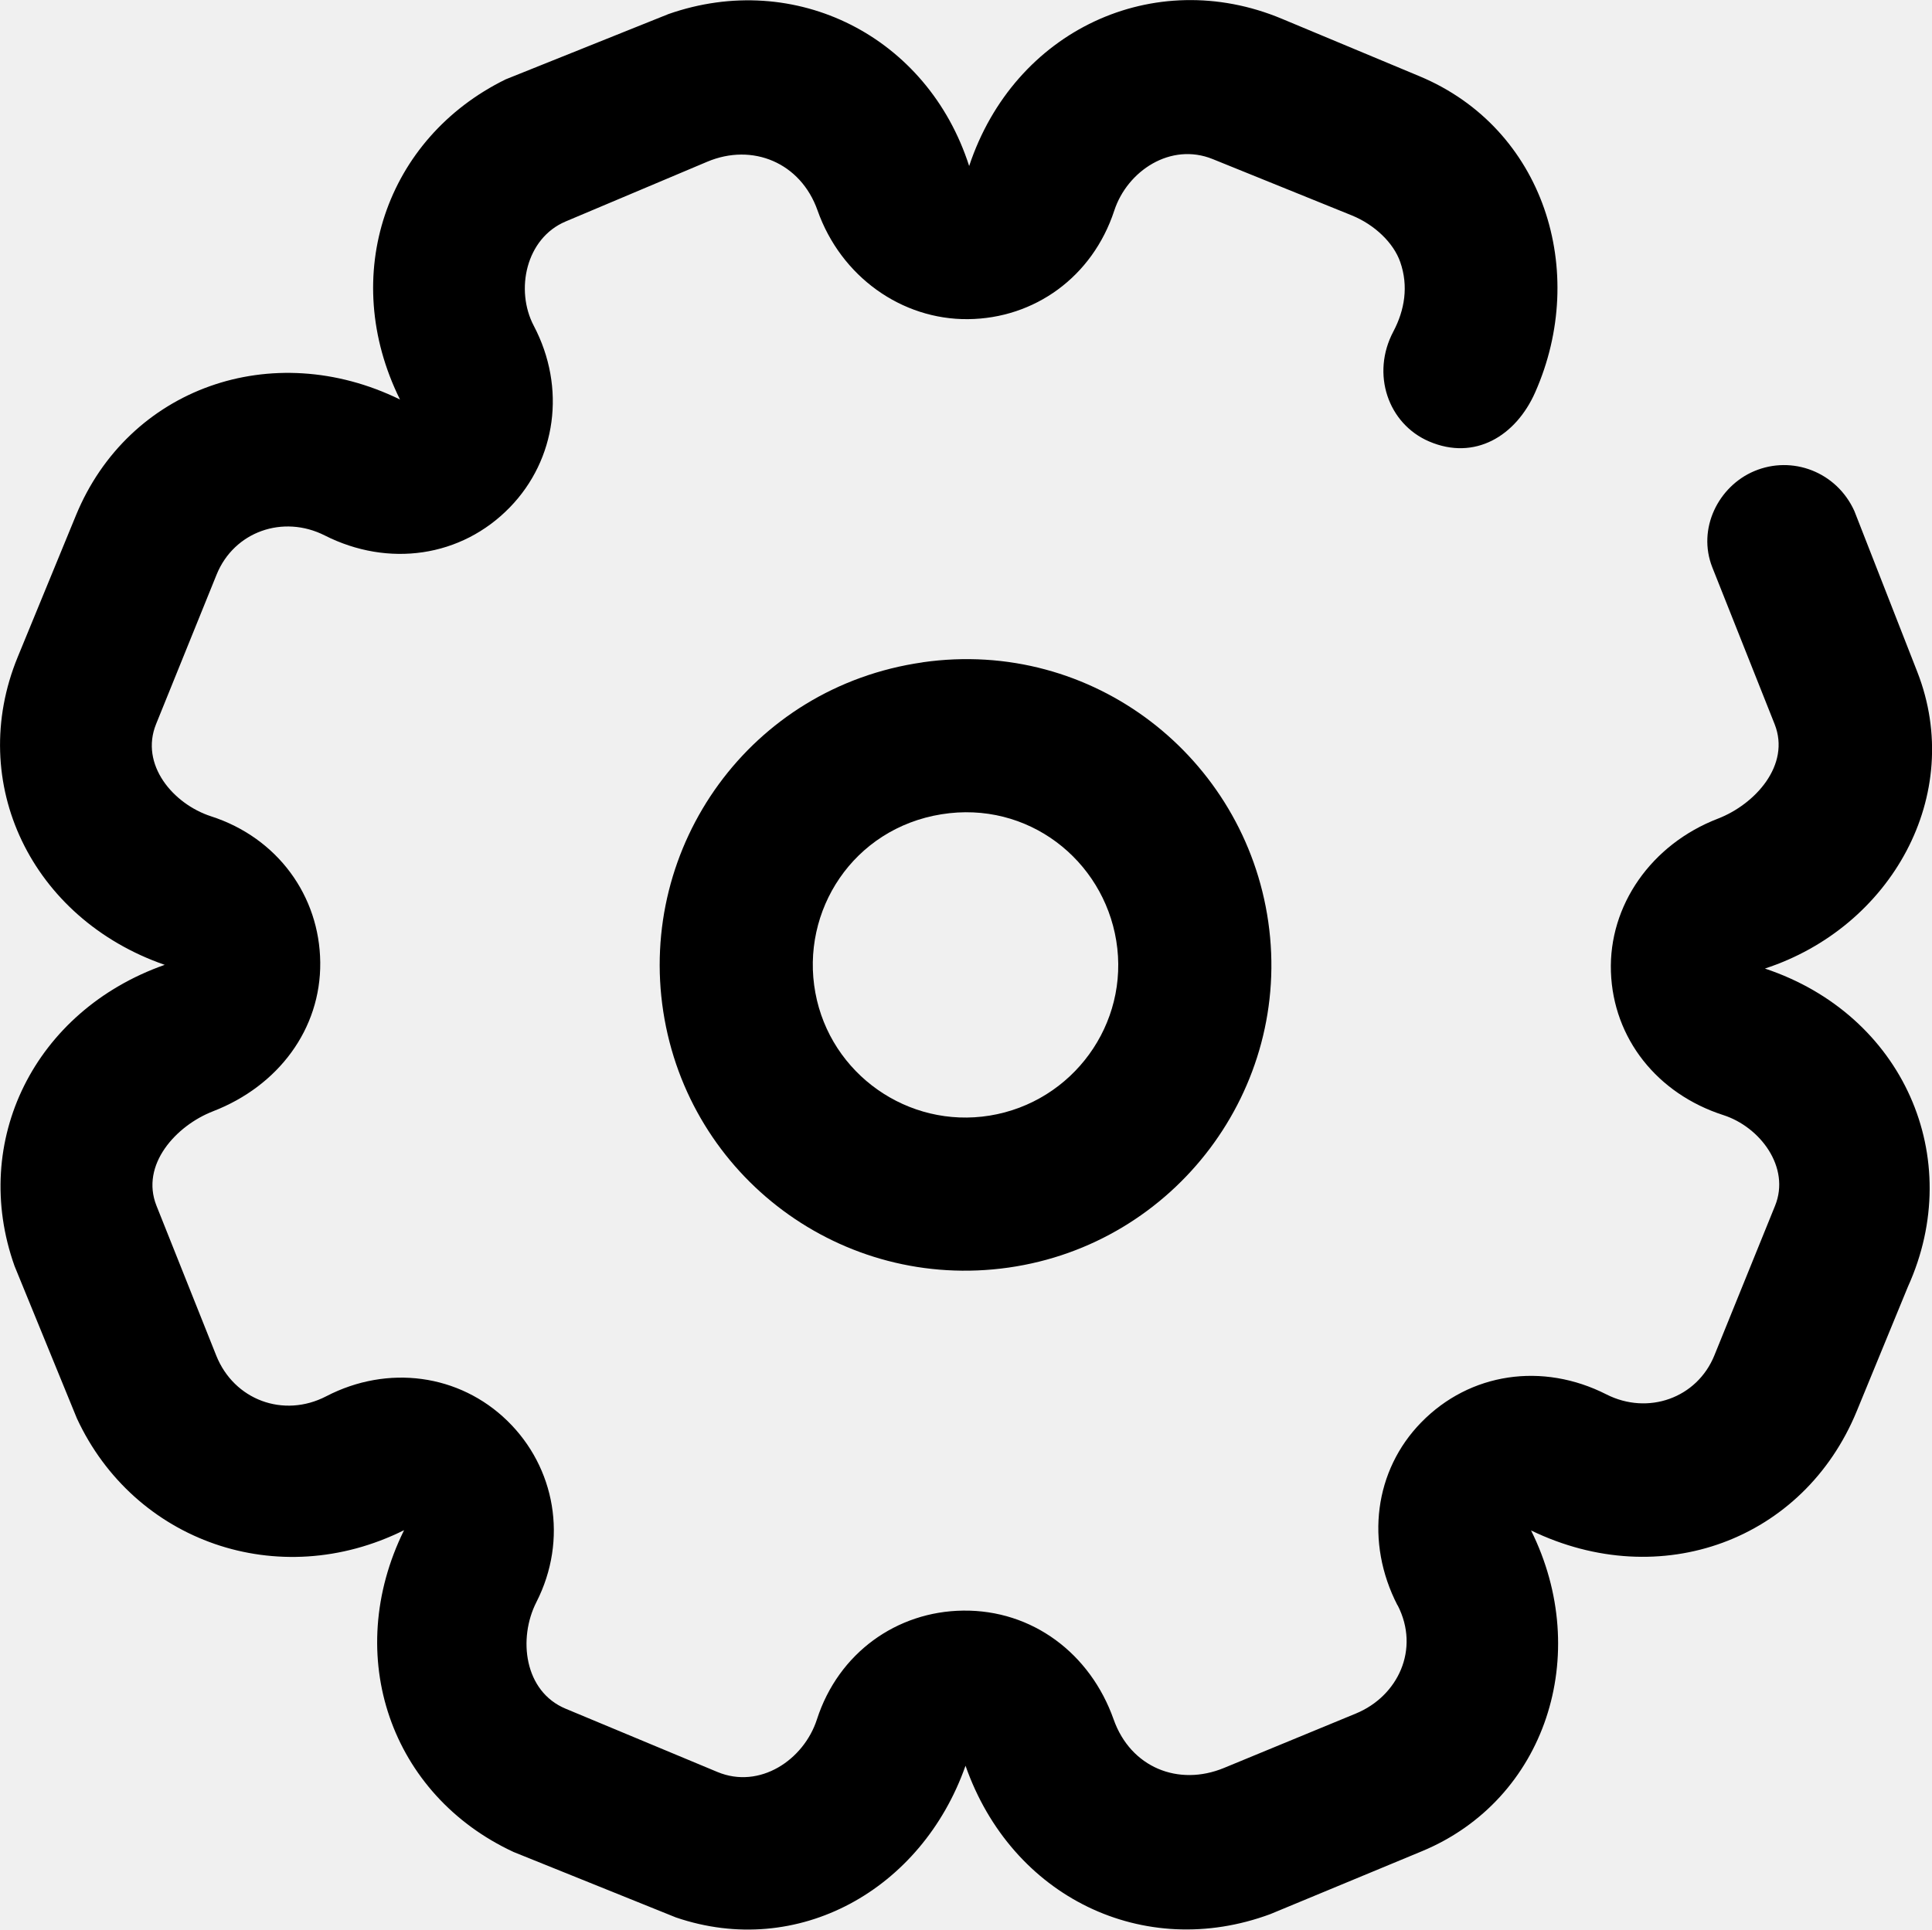
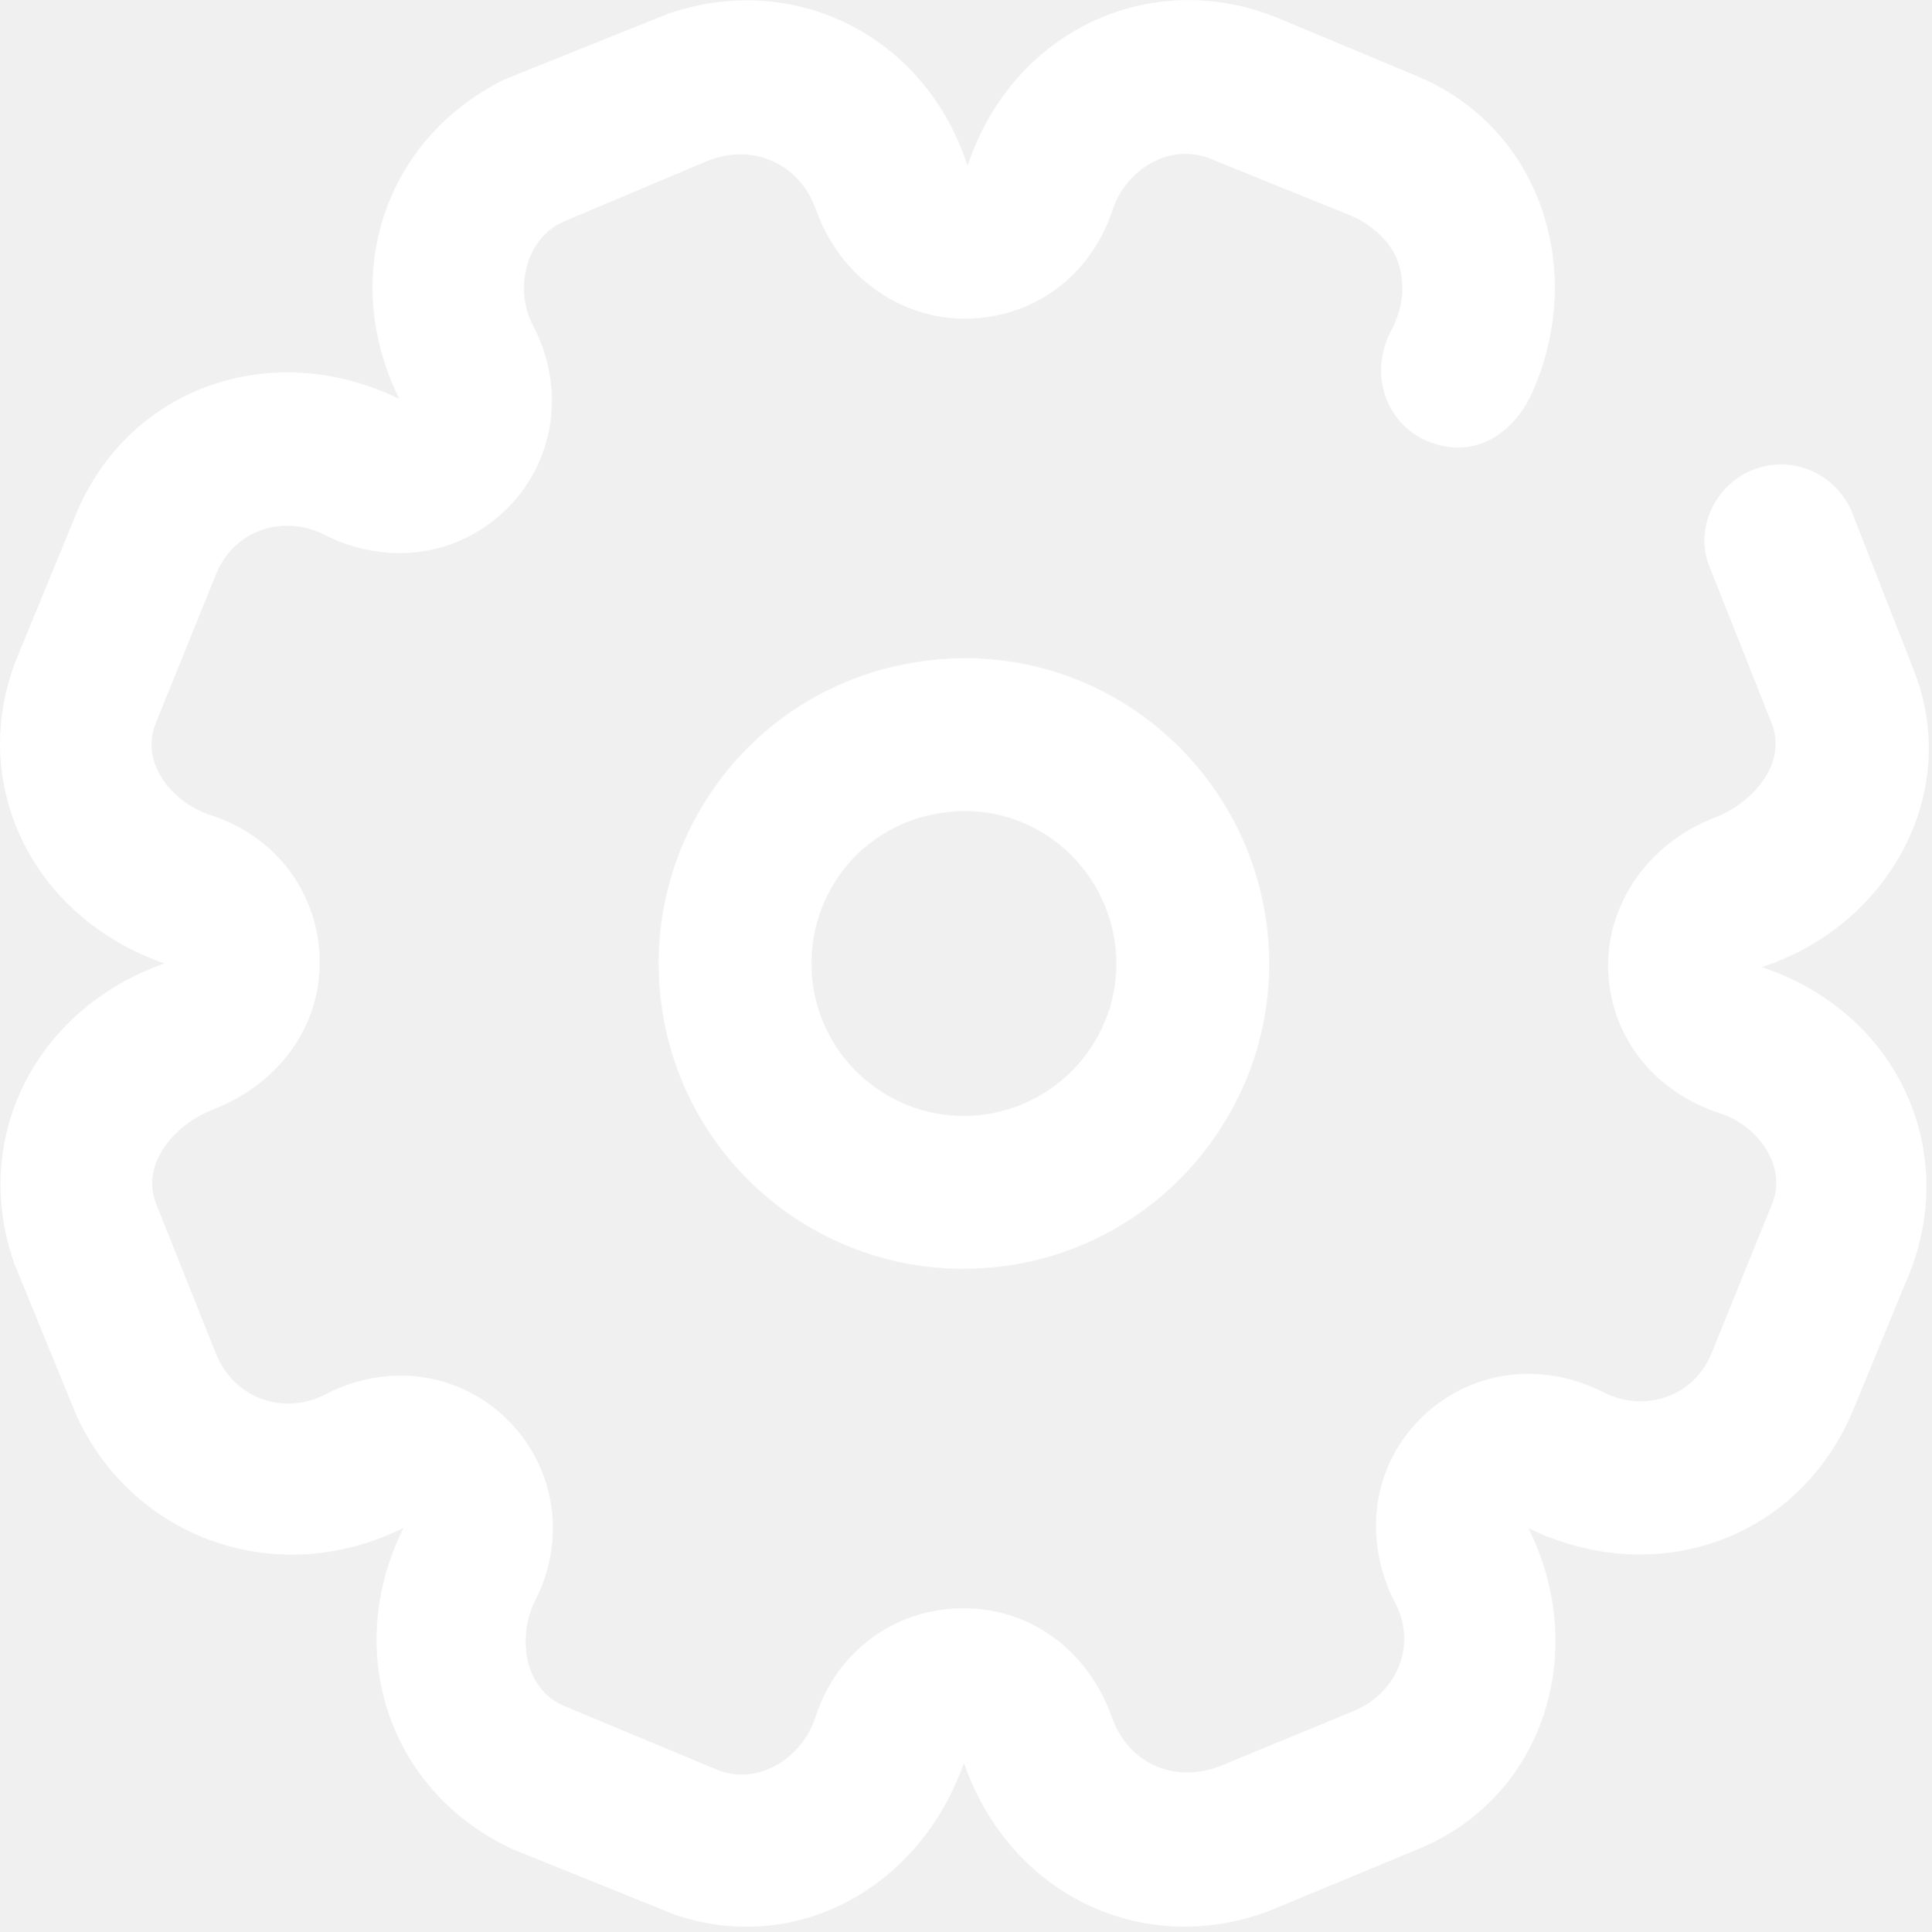
- <svg xmlns="http://www.w3.org/2000/svg" id="Layer_2" data-name="Layer 2" viewBox="0 0 302.61 302.3">
-   <g id="Layer_1-2" data-name="Layer 1">
-     <g>
-       <path d="M218.89,251.5c-5.1-9.9-3.6-21.16,3.7-28.64,7.64-7.84,19.04-9.47,29.01-4.41,6.51,3.31,14.21.61,16.93-6.12l9.5-23.43c2.44-6.03-2.35-12.35-8.1-14.2-10.4-3.35-17.25-12.04-17.61-22.44s6.31-19.98,16.77-24.01c5.8-2.24,11.41-8.39,8.87-14.8l-9.75-24.54c-2.42-6.09.96-12.74,6.56-15.1,5.95-2.51,12.9.11,15.68,6.25l9.86,25.21c7.53,19.27-4.09,40-23.87,46.47,21.68,7.23,31.54,29.65,22.4,49.84l-8.02,19.51c-8.3,20.19-30.7,28.52-51.01,18.68,9.66,19.42,2.32,42.2-17.1,50.26l-23.74,9.85c-19.8,7.34-40.51-2.62-47.74-23.25-6.87,19.5-26.29,30.28-45.36,23.77l-25.42-10.25c-19.2-8.91-26.89-30.7-17.16-50.42-19.73,9.81-42.3,1.76-51.24-17.5l-9.77-23.88c-6.97-19.56,3.11-40,23.52-47.19-20.86-7.24-31.13-28.52-23.02-48.24l9.12-22.19c8.2-19.93,30.73-27.93,50.75-18.14-9.62-19.44-2.18-40.97,16.56-50.16l25.5-10.23c19.85-6.95,40.56,3.46,47.09,23.81,7.07-21.31,28.97-31.42,48.95-23.08l21.58,9.01c19.52,8.15,26.52,30.58,18.12,49.54-3.02,6.82-9.45,10.75-16.61,7.68-6.43-2.76-9.12-10.57-5.6-17.22,1.77-3.35,2.4-7.1,1.08-10.89-1.04-2.99-4-5.85-7.6-7.31l-21.78-8.82c-6.58-2.66-13.37,1.85-15.41,8.07-3.42,10.42-12.52,16.91-22.91,17.01s-19.91-6.66-23.57-17.04c-2.64-7.48-10.19-10.61-17.28-7.62l-22.18,9.36c-6.22,2.63-7.93,10.74-4.98,16.35,5.11,9.71,3.5,20.96-3.74,28.42-7.62,7.86-19.06,9.45-29,4.42-6.52-3.3-14.2-.62-16.94,6.12l-9.48,23.42c-2.58,6.36,2.68,12.54,8.61,14.46,10.41,3.36,17,12.47,17.1,22.9s-6.56,19.35-16.79,23.31c-5.78,2.24-11.42,8.38-8.86,14.8l9.36,23.47c2.78,6.96,10.54,9.85,17.23,6.38,9.65-5.01,20.86-3.48,28.38,3.86,7.48,7.3,9.53,18.58,4.54,28.38-2.91,5.71-1.92,14.01,4.58,16.71l23.77,9.91c6.6,2.75,13.53-1.86,15.59-8.25,3.37-10.42,12.52-16.91,22.9-17.03,10.8-.13,19.9,6.68,23.57,17.05,2.66,7.53,10.15,10.54,17.28,7.6l20.67-8.53c6.57-2.71,10.08-10.06,6.53-16.96Z" />
-       <path d="M144.5,103.76c26.73-3.83,50.46,14.95,54.15,40.66,3.76,26.18-14.58,50.46-40.69,54.17s-50.08-14.21-54.07-40.1c-3.99-25.93,13.64-50.86,40.61-54.72ZM147.46,127.57c-13.82,2.22-22.12,15.13-19.75,27.96,2.35,12.75,14.53,21.31,27.29,19.25,13-2.1,21.97-14.36,19.84-27.4-2.06-12.65-13.83-21.99-27.38-19.81Z" />
-     </g>
+ <svg xmlns="http://www.w3.org/2000/svg" width="303" height="303" viewBox="0 0 303 303" fill="none">
+   <g clip-path="url(#clip0_357_485)">
+     <path d="M218.89 251.5C213.79 241.6 215.29 230.34 222.59 222.86C230.23 215.02 241.63 213.39 251.6 218.45C258.11 221.76 265.81 219.06 268.53 212.33L278.03 188.9C280.47 182.87 275.68 176.55 269.93 174.7C259.53 171.35 252.68 162.66 252.32 152.26C251.96 141.86 258.63 132.28 269.09 128.25C274.89 126.01 280.5 119.86 277.96 113.45L268.21 88.91C265.79 82.82 269.17 76.17 274.77 73.81C280.72 71.3 287.67 73.92 290.45 80.06L300.31 105.27C307.84 124.54 296.22 145.27 276.44 151.74C298.12 158.97 307.98 181.39 298.84 201.58L290.82 221.09C282.52 241.28 260.12 249.61 239.81 239.77C249.47 259.19 242.13 281.97 222.71 290.03L198.97 299.88C179.17 307.22 158.46 297.26 151.23 276.63C144.36 296.13 124.94 306.91 105.87 300.4L80.45 290.15C61.25 281.24 53.56 259.45 63.29 239.73C43.56 249.54 20.99 241.49 12.05 222.23L2.28 198.35C-4.69 178.79 5.39 158.35 25.8 151.16C4.94 143.92 -5.33 122.64 2.78 102.92L11.9 80.73C20.1 60.8 42.63 52.8 62.65 62.59C53.03 43.15 60.47 21.62 79.21 12.43L104.71 2.2C124.56 -4.75 145.27 5.66 151.8 26.01C158.87 4.7 180.77 -5.41 200.75 2.93L222.33 11.94C241.85 20.09 248.85 42.52 240.45 61.48C237.43 68.3 231 72.23 223.84 69.16C217.41 66.4 214.72 58.59 218.24 51.94C220.01 48.59 220.64 44.84 219.32 41.05C218.28 38.06 215.32 35.2 211.72 33.74L189.94 24.92C183.36 22.26 176.57 26.77 174.53 32.99C171.11 43.41 162.01 49.9 151.62 50C141.23 50.1 131.71 43.34 128.05 32.96C125.41 25.48 117.86 22.35 110.77 25.34L88.59 34.7C82.37 37.33 80.66 45.44 83.61 51.05C88.72 60.76 87.11 72.01 79.87 79.47C72.25 87.33 60.81 88.92 50.87 83.89C44.35 80.59 36.67 83.27 33.93 90.01L24.45 113.43C21.87 119.79 27.13 125.97 33.06 127.89C43.47 131.25 50.06 140.36 50.16 150.79C50.26 161.22 43.6 170.14 33.37 174.1C27.59 176.34 21.95 182.48 24.51 188.9L33.87 212.37C36.65 219.33 44.41 222.22 51.1 218.75C60.75 213.74 71.96 215.27 79.48 222.61C86.96 229.91 89.01 241.19 84.02 250.99C81.11 256.7 82.1 265 88.6 267.7L112.37 277.61C118.97 280.36 125.9 275.75 127.96 269.36C131.33 258.94 140.48 252.45 150.86 252.33C161.66 252.2 170.76 259.01 174.43 269.38C177.09 276.91 184.58 279.92 191.71 276.98L212.38 268.45C218.95 265.74 222.46 258.39 218.91 251.49L218.89 251.5Z" fill="white" />
+     <path d="M144.5 103.76C171.23 99.93 194.96 118.71 198.65 144.42C202.41 170.6 184.07 194.88 157.96 198.59C131.85 202.3 107.88 184.38 103.89 158.49C99.9 132.56 117.53 107.63 144.5 103.77V103.76ZM147.46 127.57C133.64 129.79 125.34 142.7 127.71 155.53C130.06 168.28 142.24 176.84 155 174.78C168 172.68 176.97 160.42 174.84 147.38C172.78 134.73 161.01 125.39 147.46 127.57Z" fill="white" />
  </g>
+   <defs>
+     <clipPath id="clip0_357_485">
+       <rect width="302.61" height="302.3" fill="white" />
+     </clipPath>
+   </defs>
</svg>
